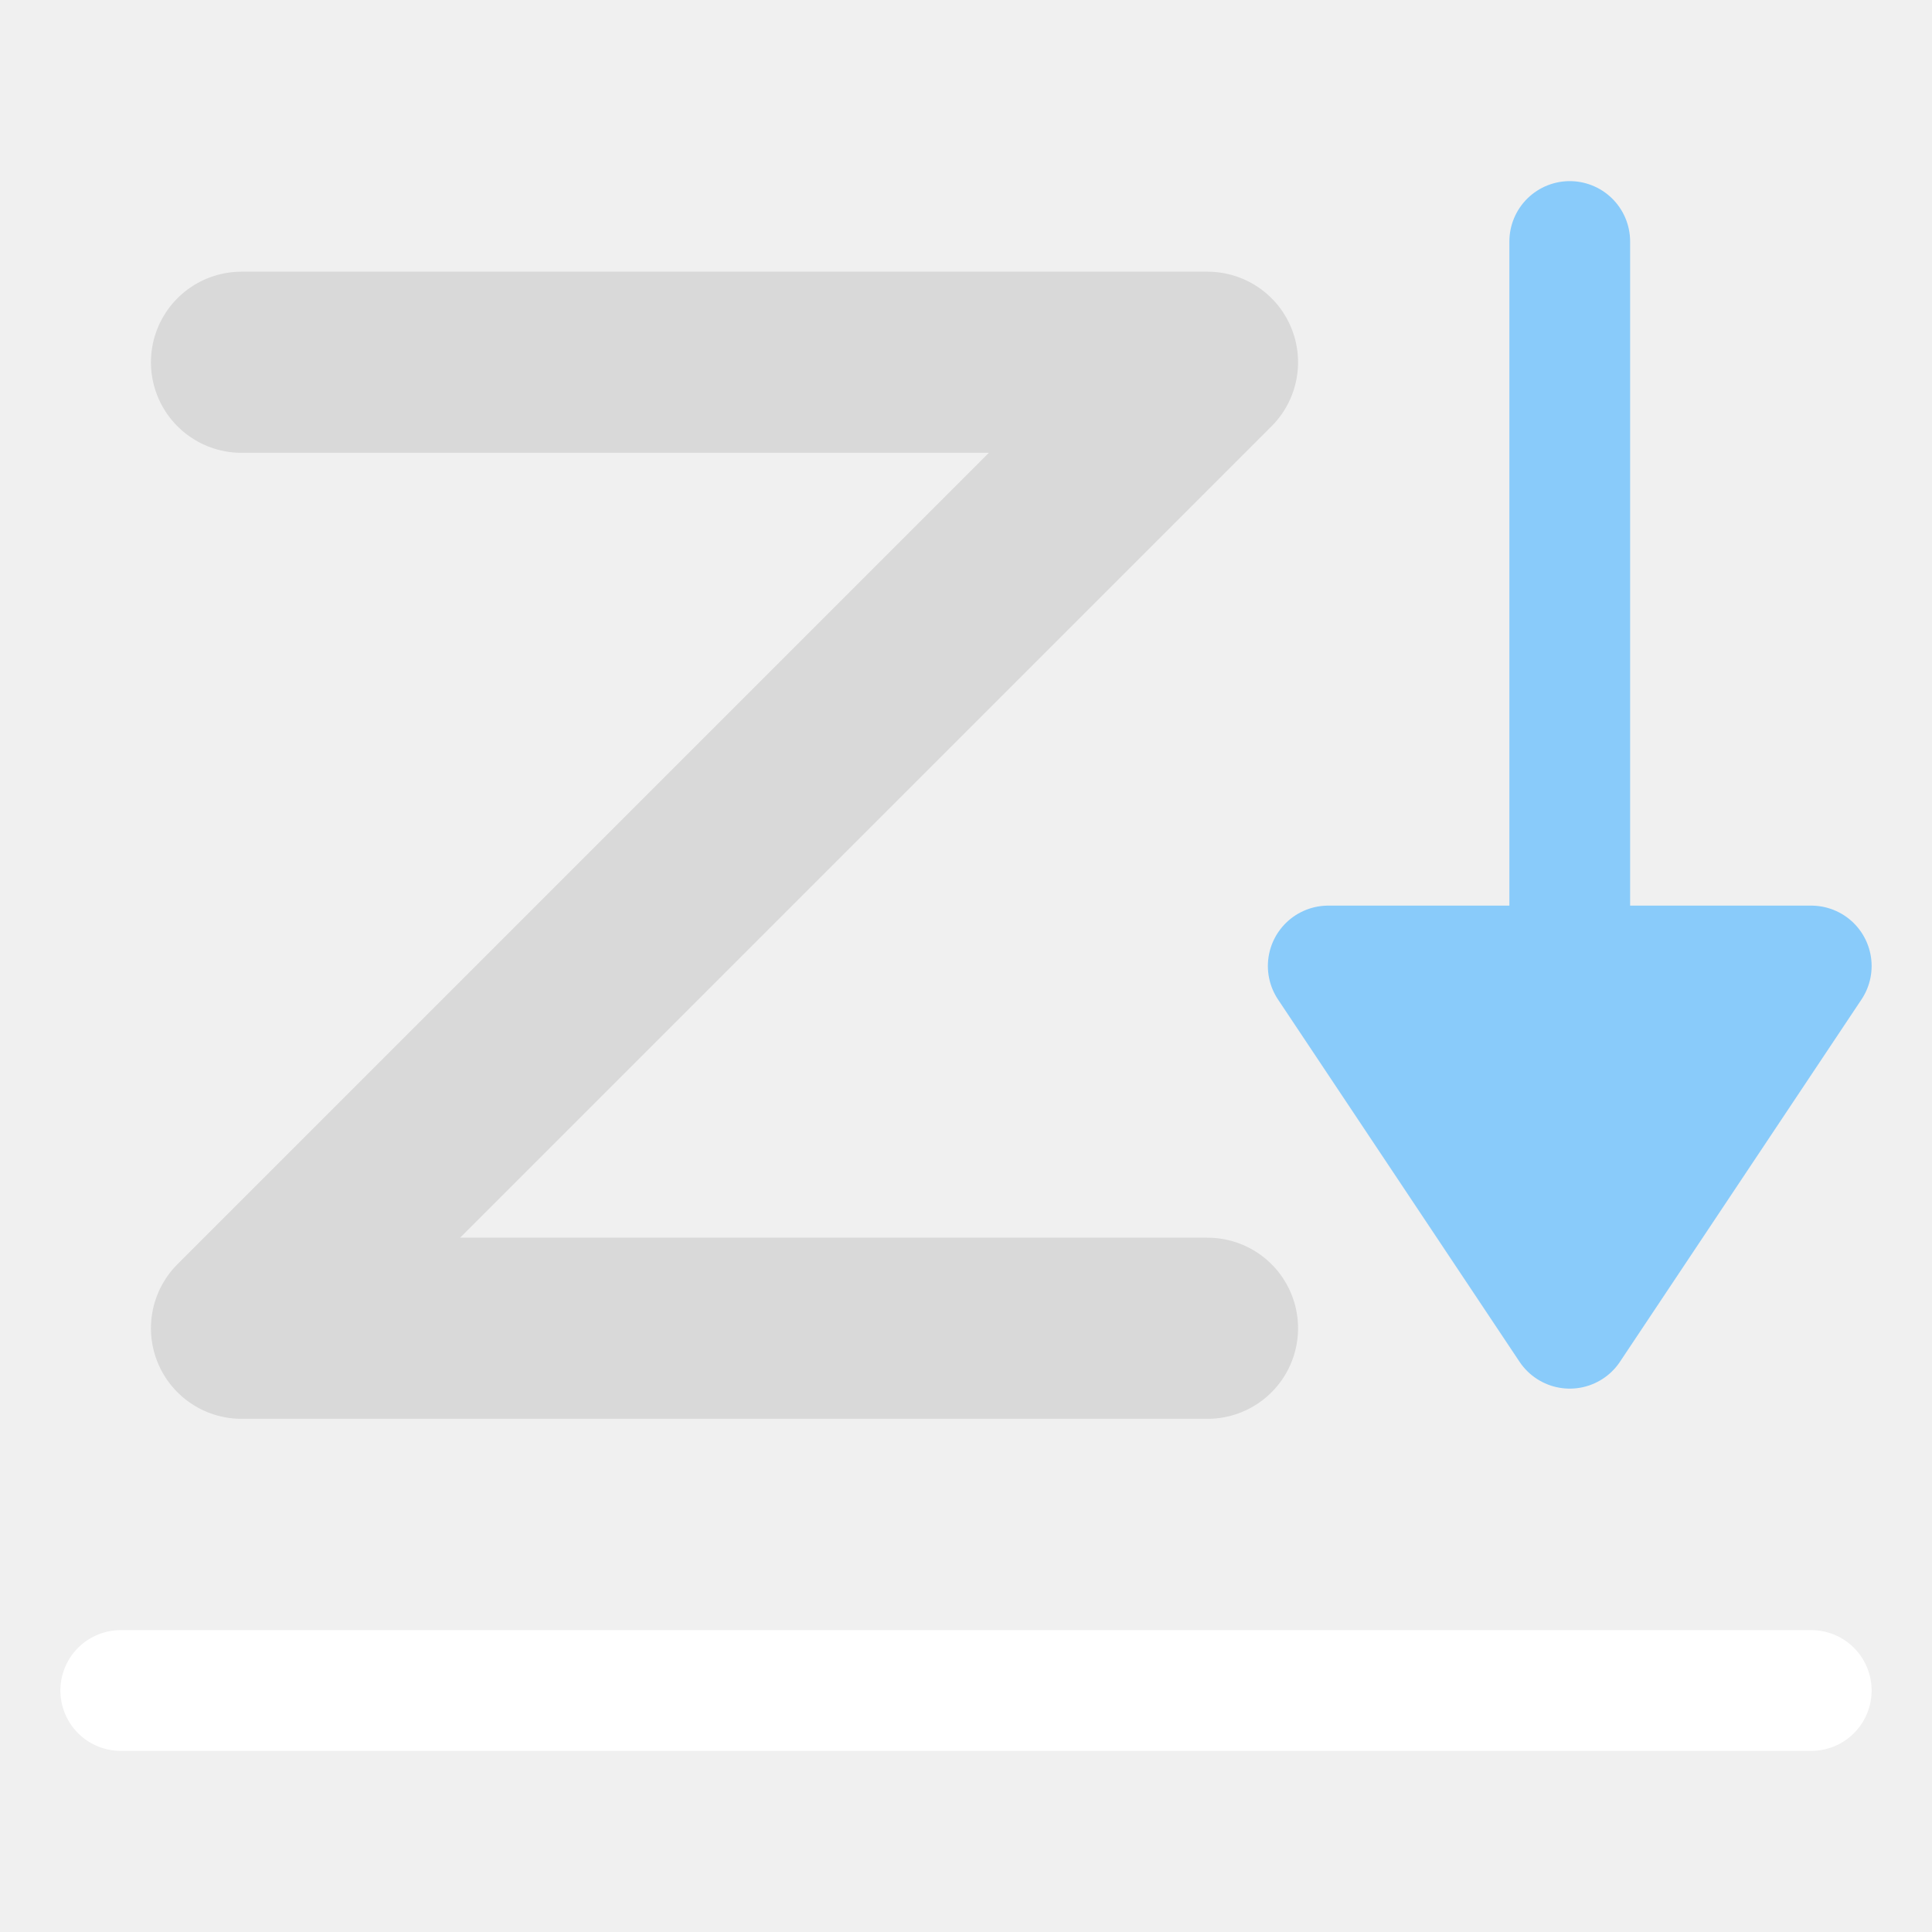
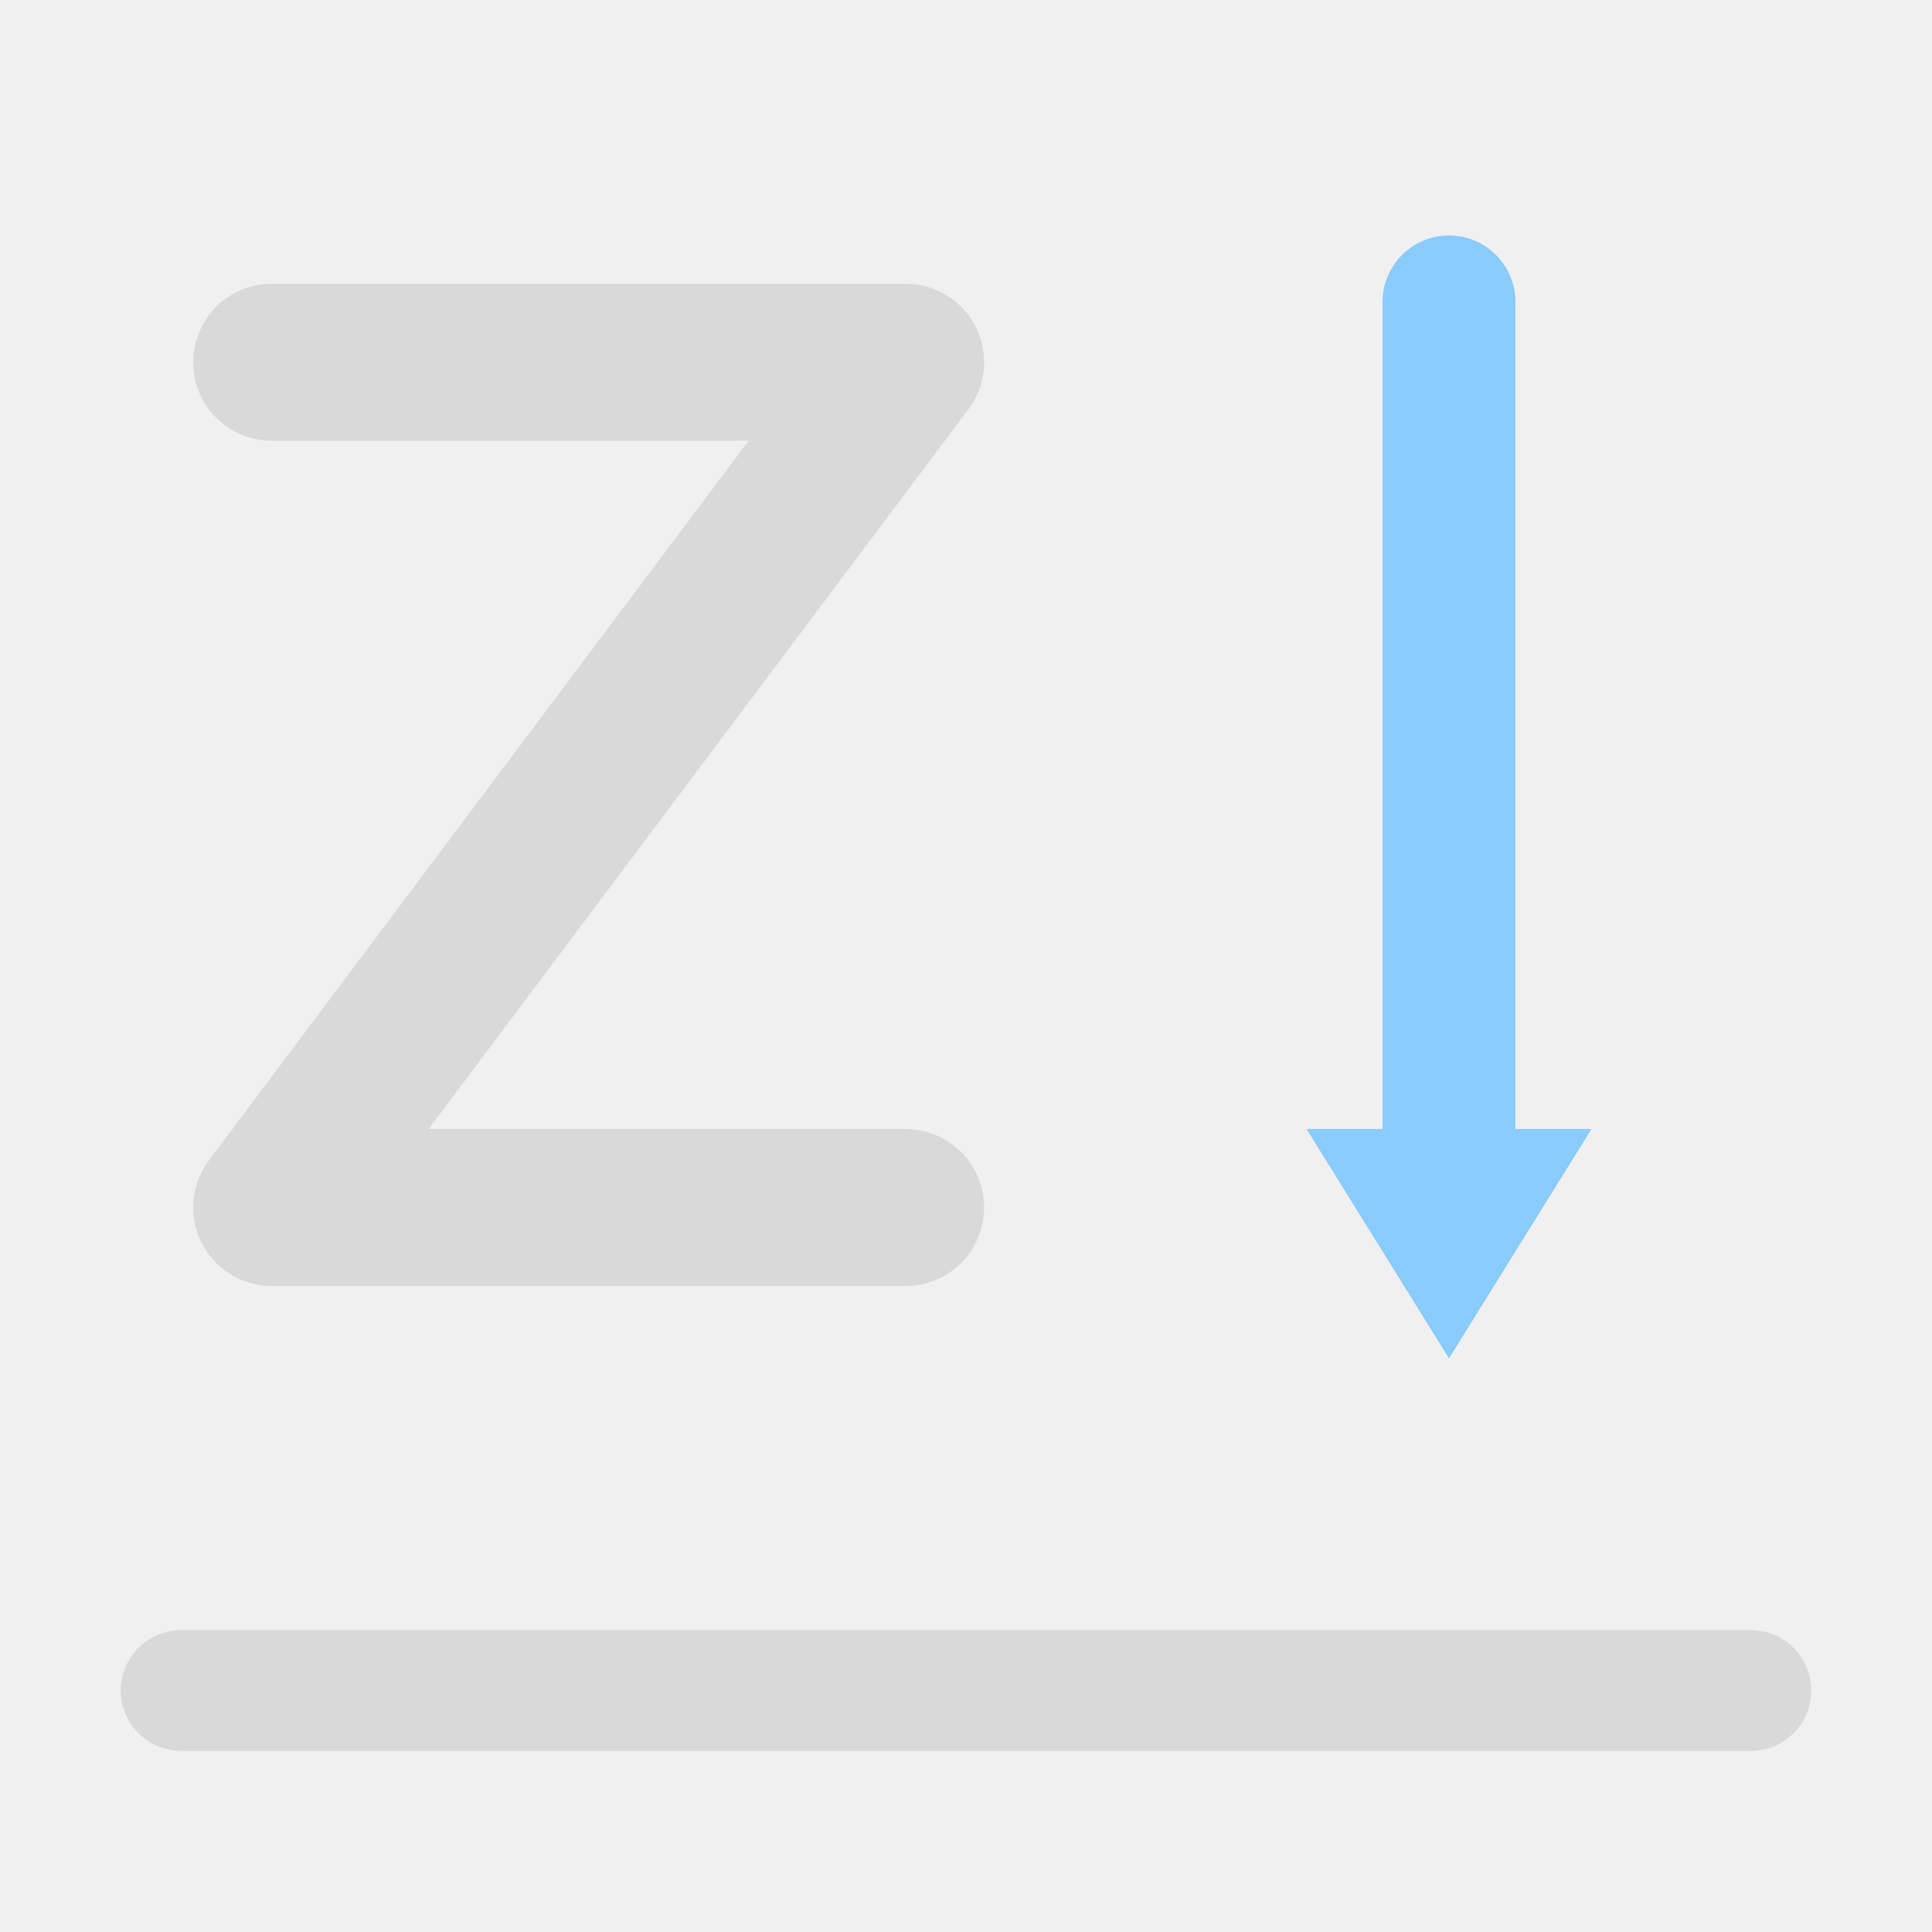
- <svg xmlns="http://www.w3.org/2000/svg" viewBox="0 0 32 32" width="32" height="32">
-   <line x1="2" y1="28" x2="30" y2="28" stroke="#FFFFFF" stroke-width="2" stroke-linecap="round" />
-   <path d="M 4,6 L 20,6 L 4,22 L 20,22" fill="none" stroke="#D9D9D9" stroke-width="3" stroke-linecap="round" stroke-linejoin="round" />
-   <line x1="26" y1="4" x2="26" y2="18" stroke="#89CBFA" stroke-width="2" stroke-linecap="round" />
-   <polygon points="22,16 26,22 30,16" fill="#89CBFA" stroke="#89CBFA" stroke-width="2" stroke-linejoin="round" />
+ <svg xmlns="http://www.w3.org/2000/svg" viewBox="0 0 32 32" width="32" height="32" role="img" aria-label="Обнуление чертежа">
+   <path d="M 3,28 L 29,28" fill="none" stroke="#D9D9D9" stroke-width="2" stroke-linecap="round" stroke-linejoin="round" />
+   <path d="M 4.5,6 L 15,6 L 4.5,20 L 15,20" fill="none" stroke="#D9D9D9" stroke-width="2.6" stroke-linecap="round" stroke-linejoin="round" />
+   <path d="M 24,5 L 24,19.3" fill="none" stroke="#89CBFA" stroke-width="2.2" stroke-linecap="round" stroke-linejoin="round" />
+   <path d="M 24,22.5 L 21.64,18.7 L 26.36,18.7 Z" fill="#89CBFA" />
</svg>
